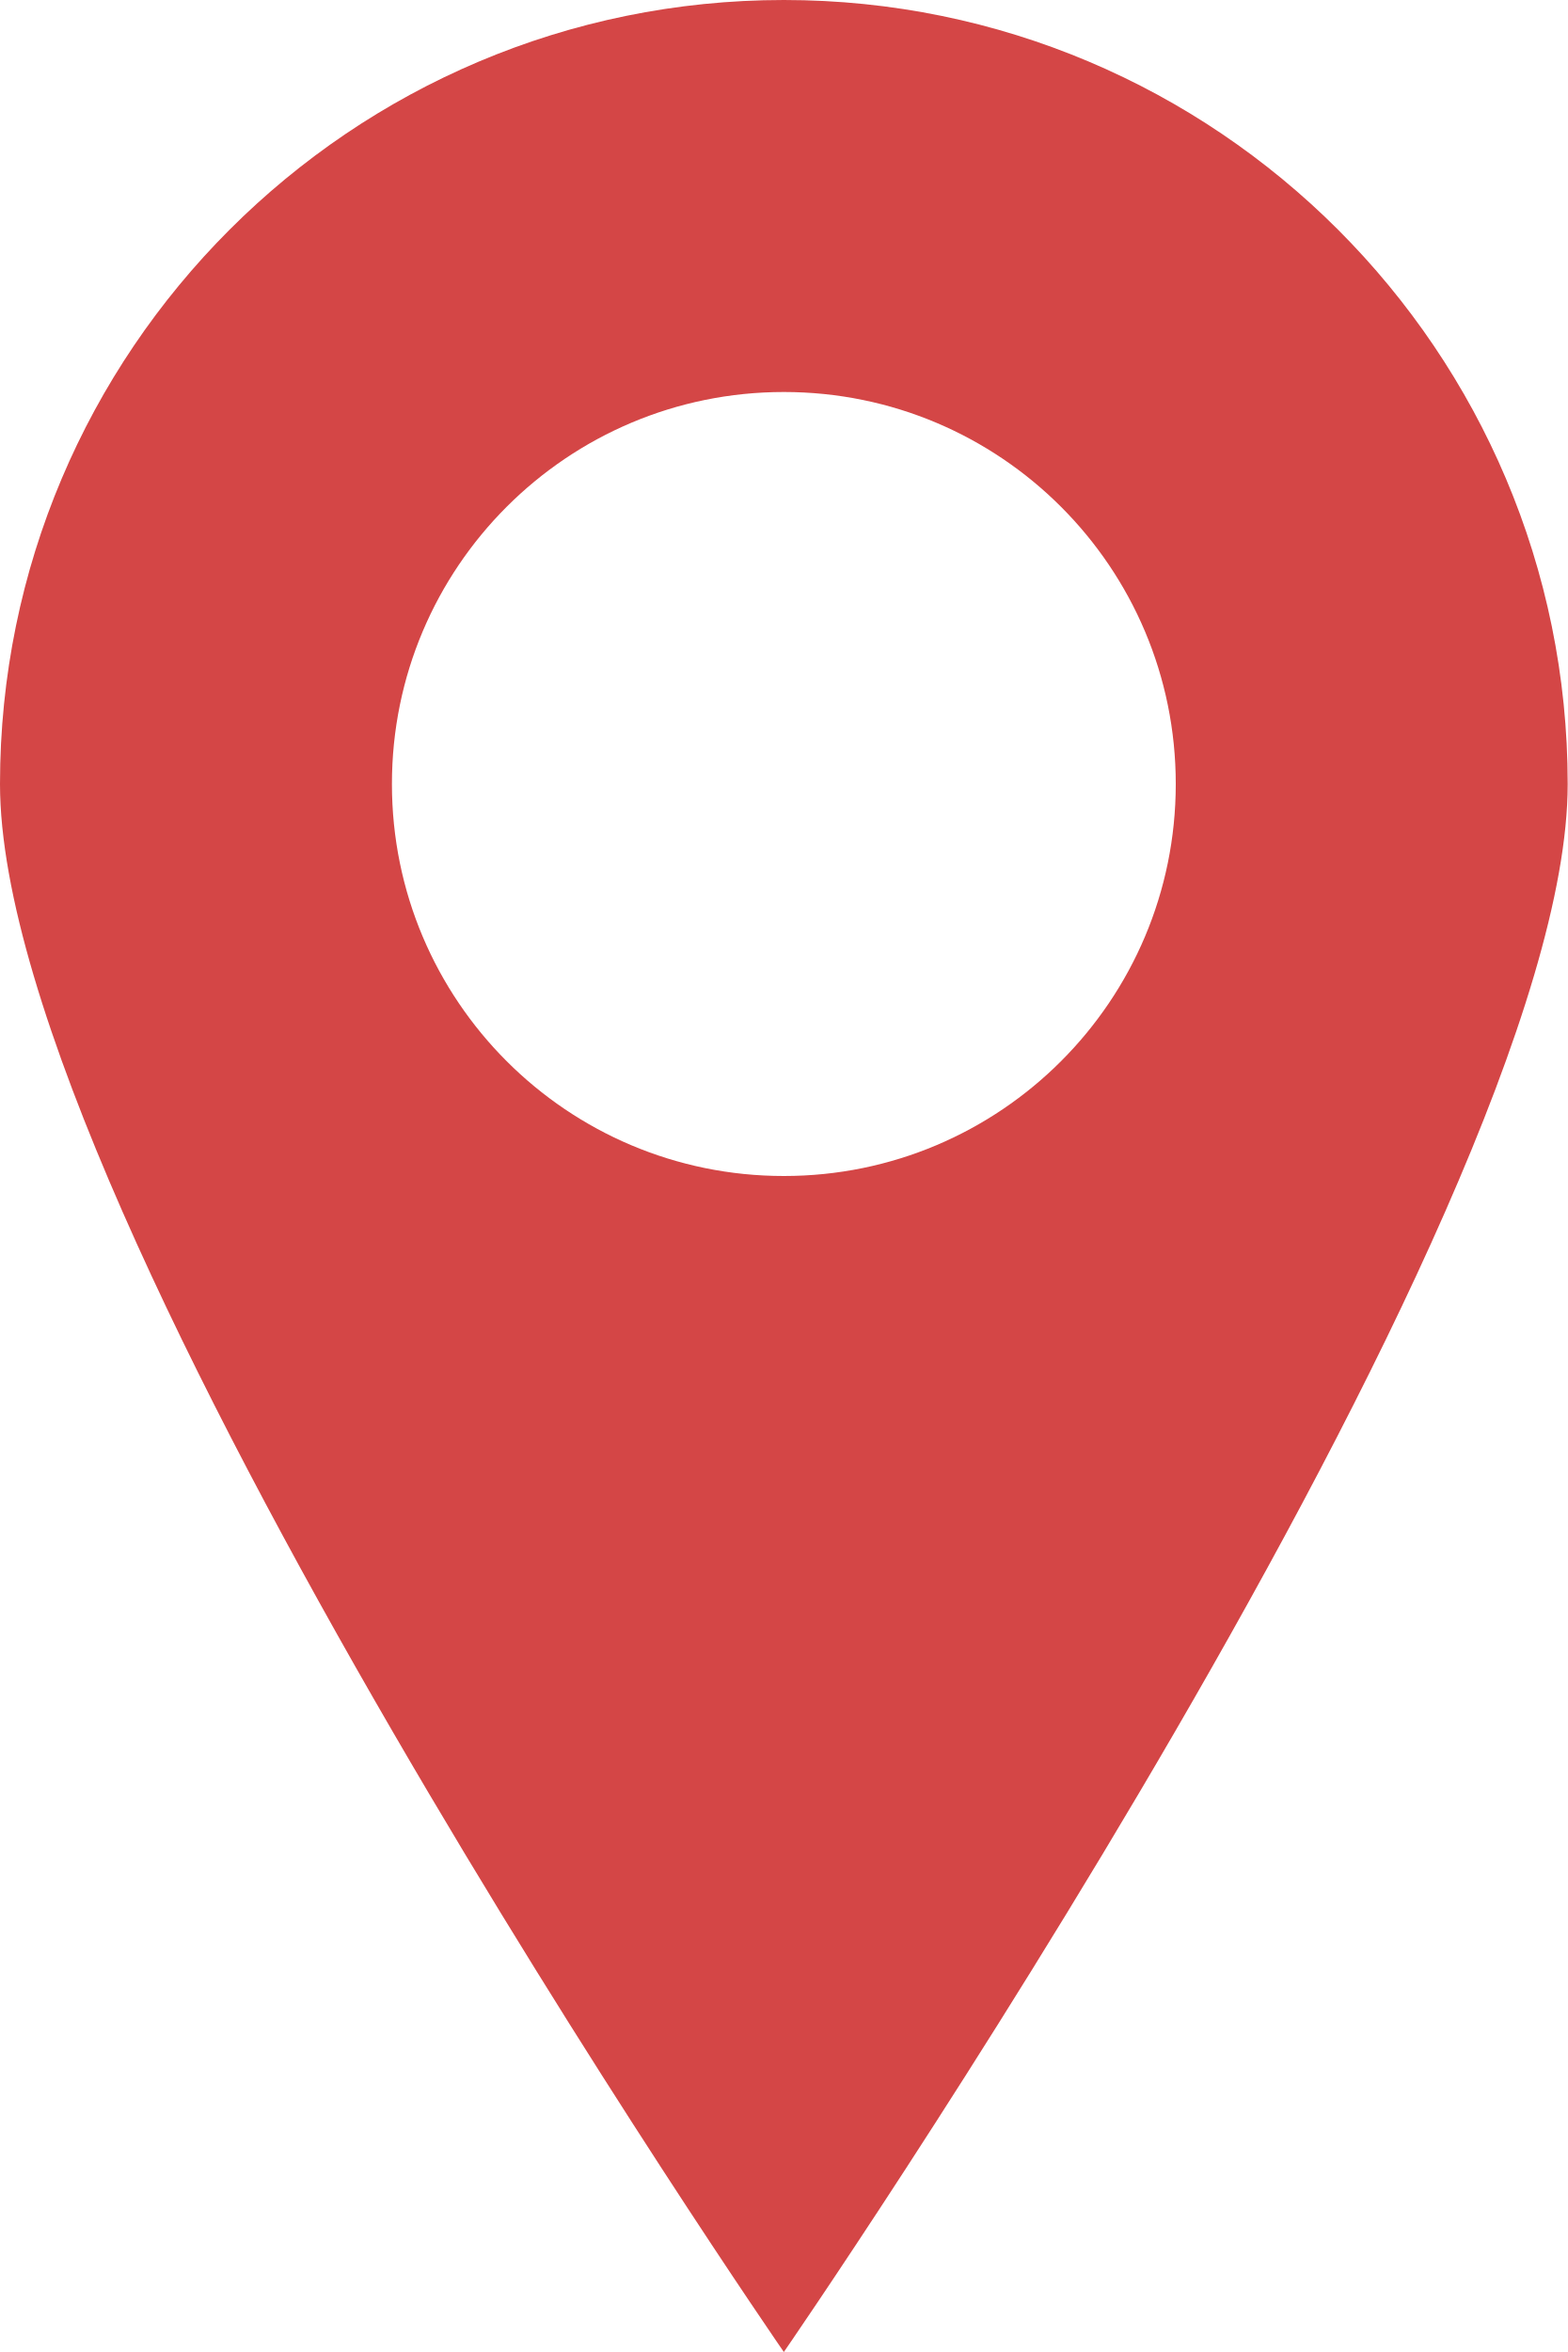
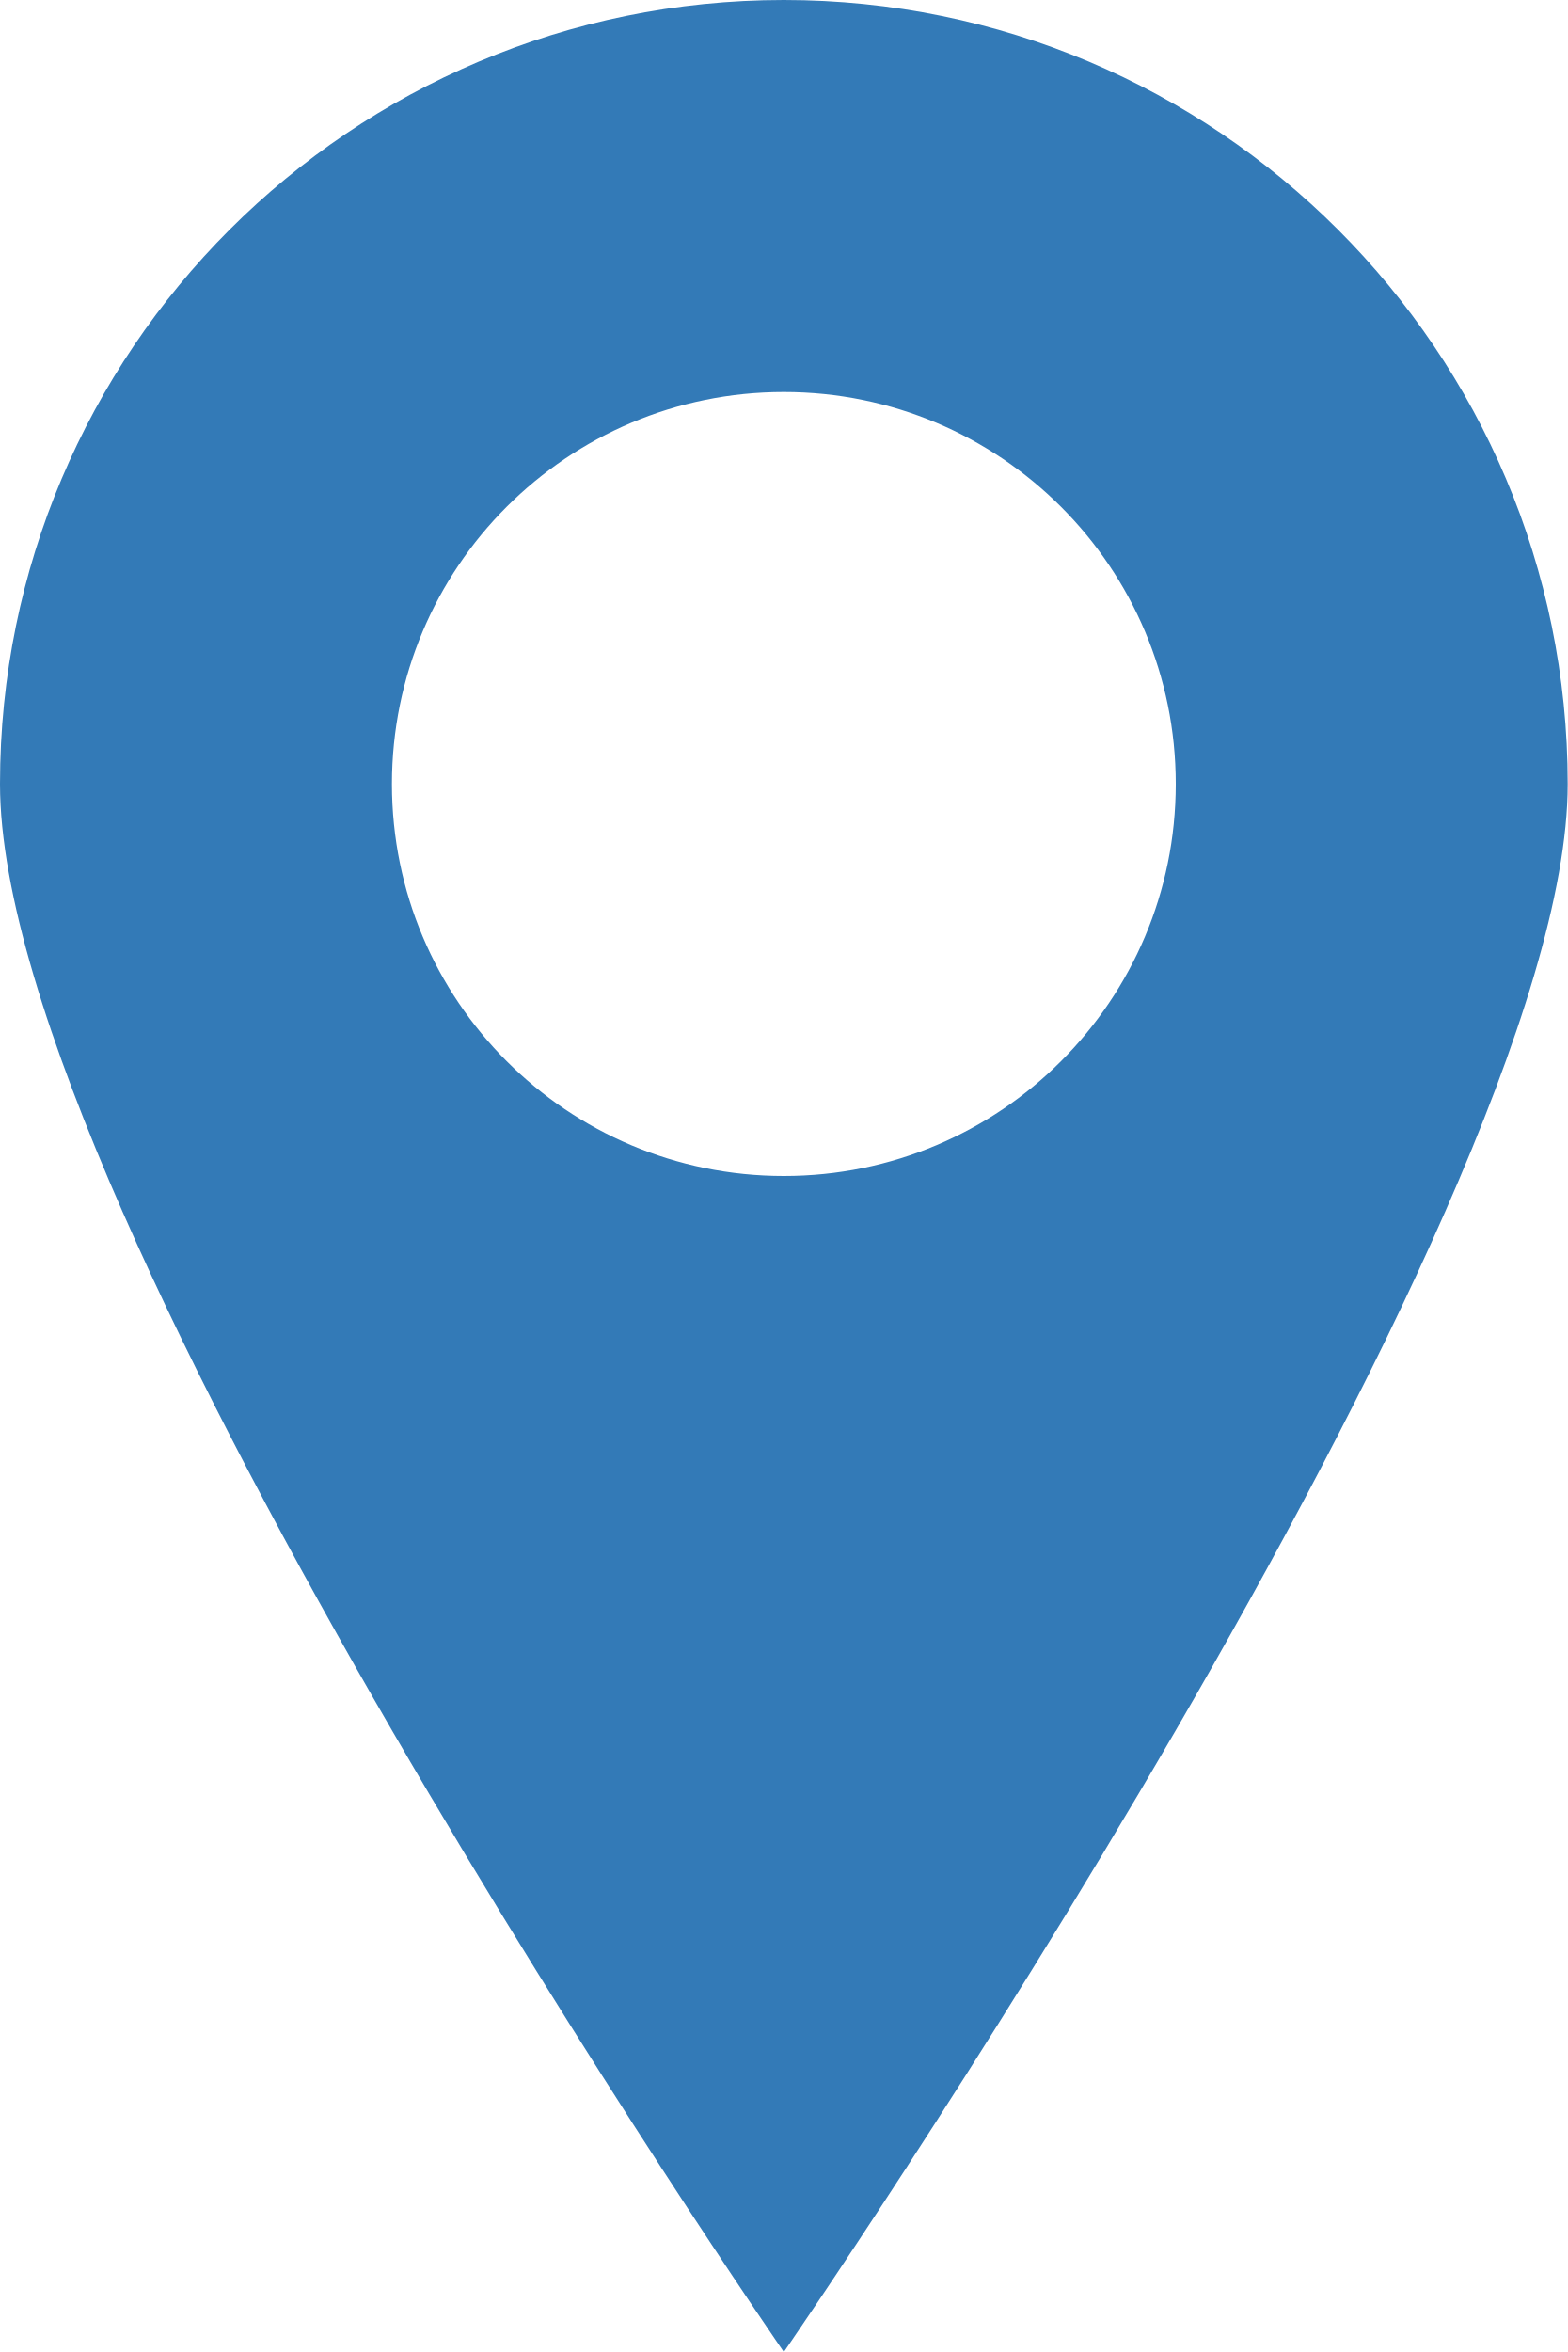
<svg xmlns="http://www.w3.org/2000/svg" width="48" height="72" viewBox="0 0 48 72" version="1">
-   <g id="map-marker" style="fill-rule:evenodd;fill:#D44646">
+   <g id="map-marker" style="fill-rule:evenodd;fill:#337ab7">
    <path d="M24,72 C24,72 48,37.25 48,24 C48,10.75 37.25,0 24,0 C10.745,0 0,10.75 0,24 C0,37.25 24,72 24,72 Z M24,36 C30.63,36 36,30.63 36,24 C36,17.37 30.63,12 24,12 C17.37,12 12,17.37 12,24 C12,30.63 17.37,36 24,36 Z" />
  </g>
</svg>
